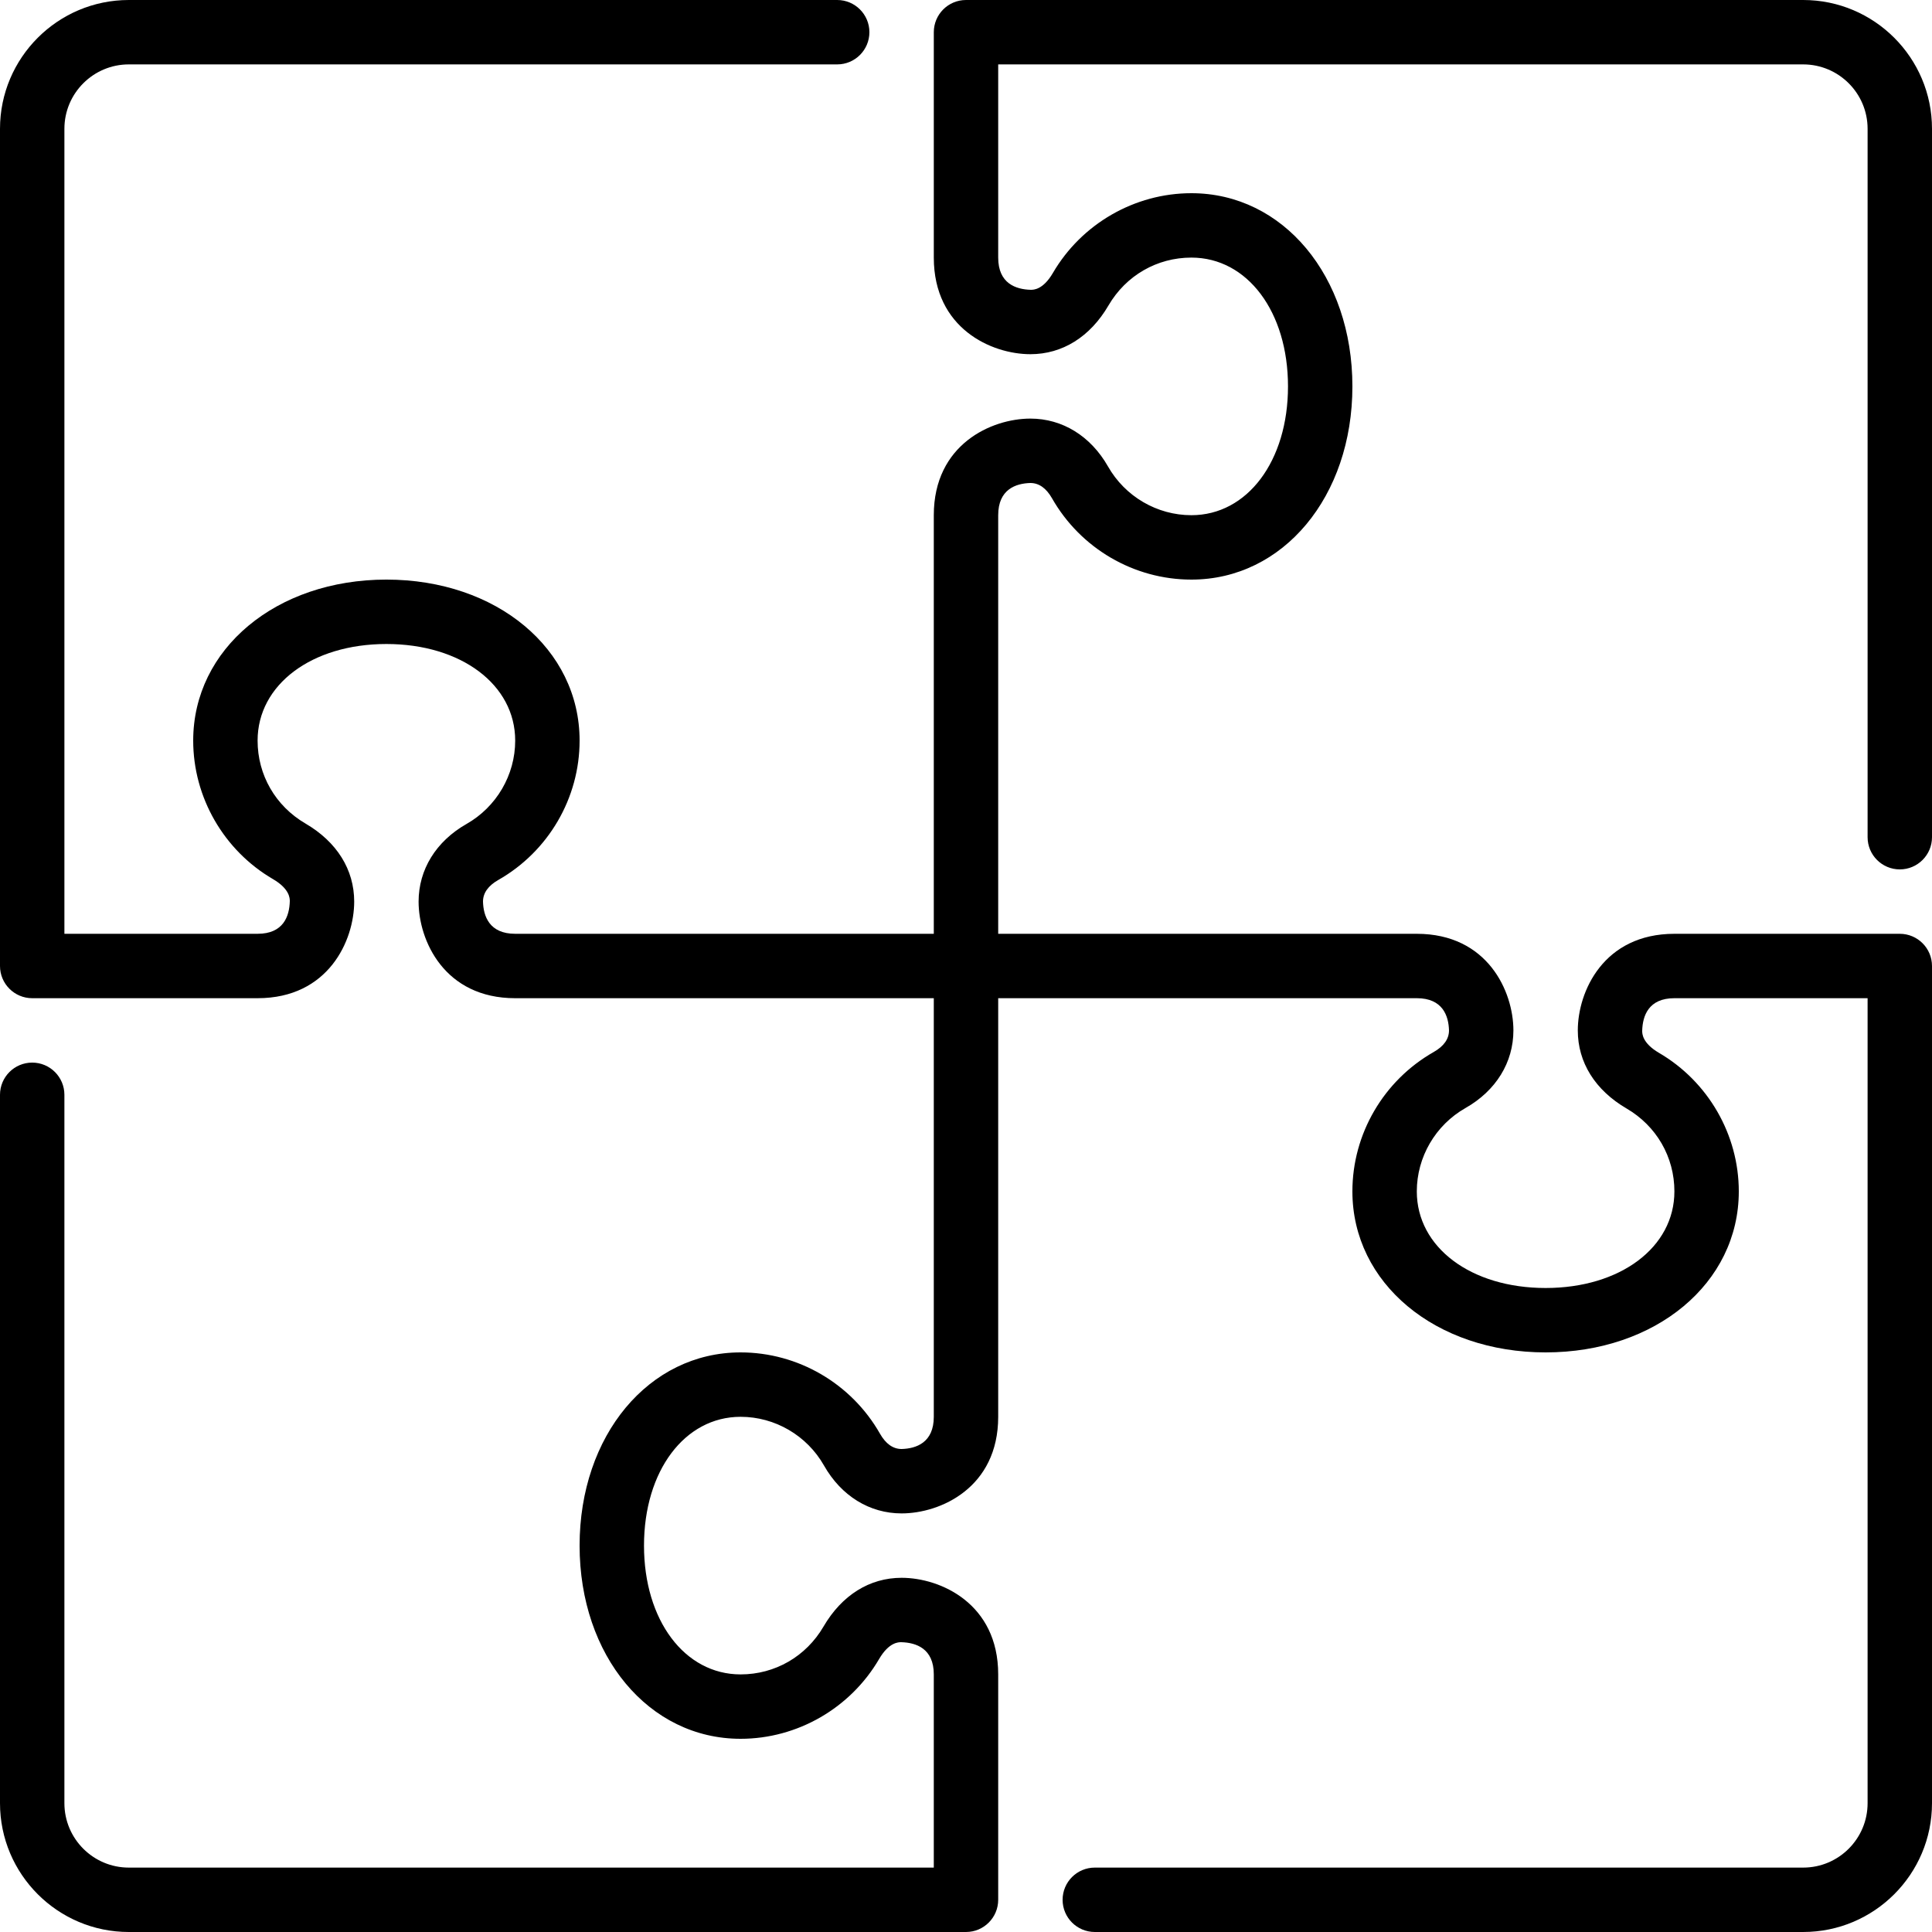
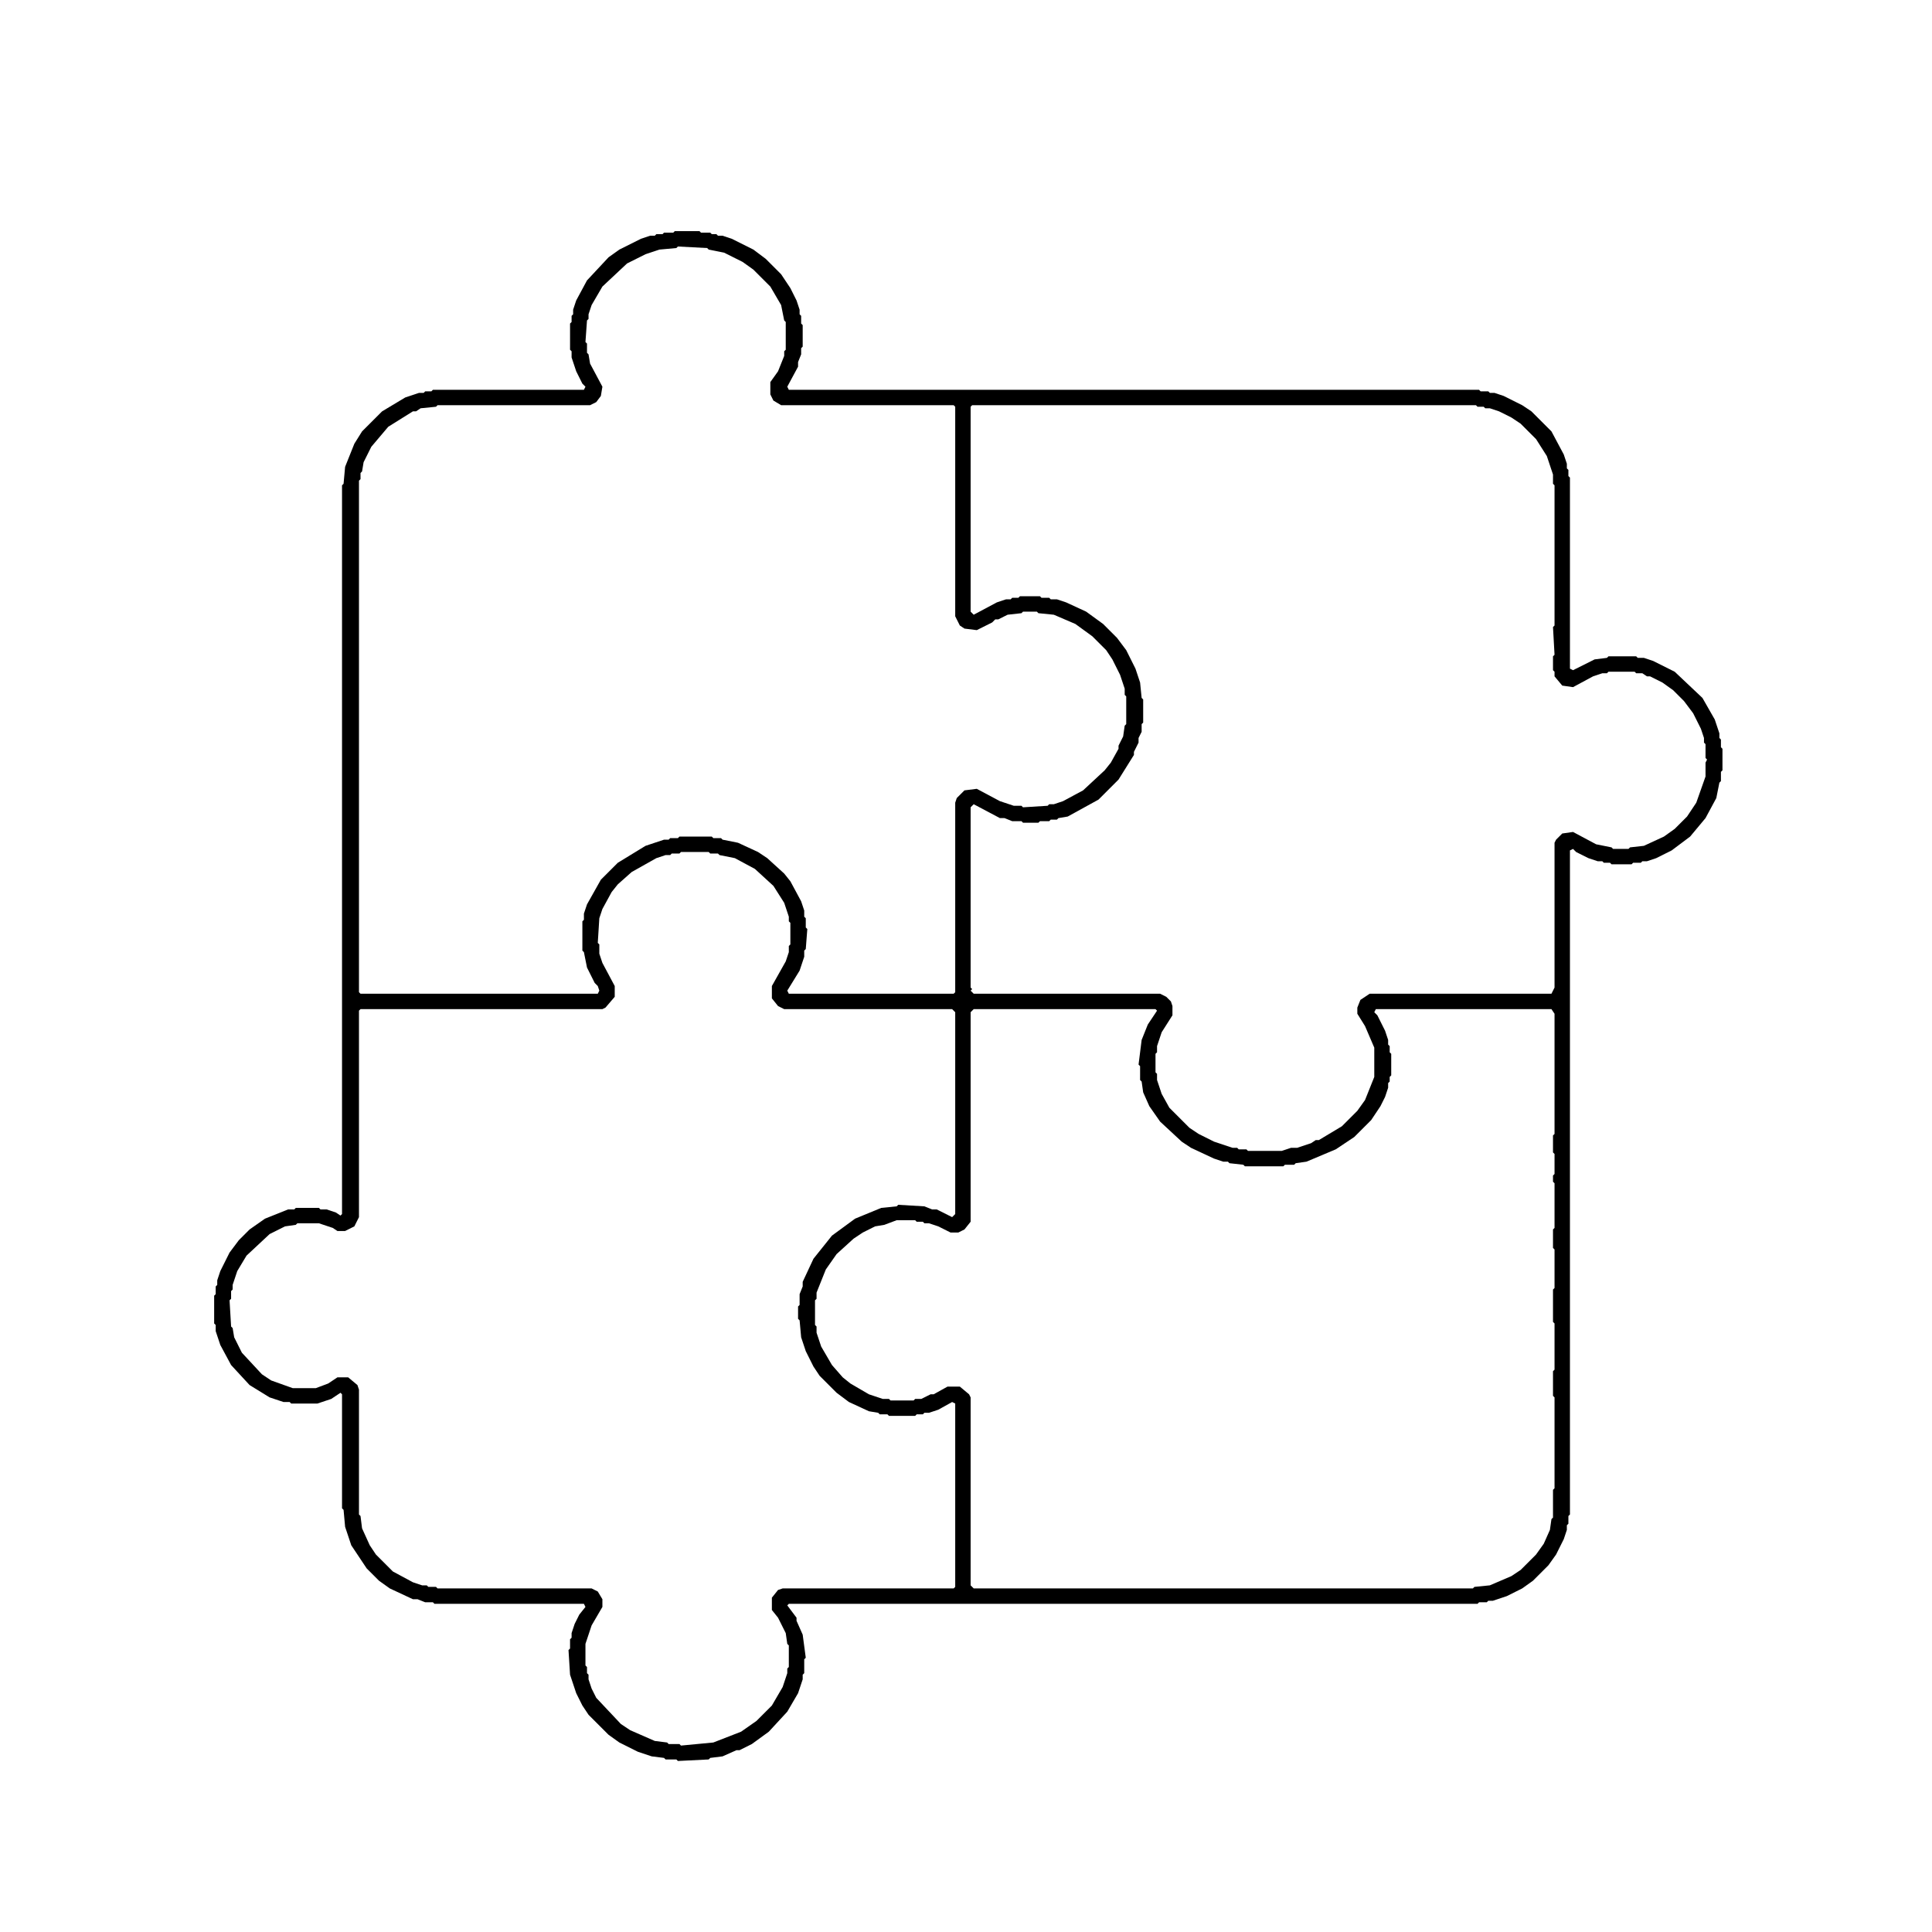
- <svg xmlns="http://www.w3.org/2000/svg" fill="#000000" height="800px" width="800px" version="1.1" id="Layer_1" viewBox="0 0 512 512" xml:space="preserve">
-   <g>
-     <g>
-       <path d="M503.467,230.4c4.71,0,8.533-3.823,8.533-8.533V34.133C512,15.309,496.691,0,477.867,0H256    c-4.71,0-8.533,3.823-8.533,8.533v59.733c0,18.782,15.309,25.6,25.6,25.6c8.482,0,15.829-4.591,20.693-12.919    c4.634-7.936,12.851-12.681,21.973-12.681c14.831,0,25.6,14.353,25.6,34.133s-10.769,34.133-25.6,34.133    c-9.105,0-17.579-4.949-22.11-12.928c-4.591-8.055-12.083-12.672-20.557-12.672c-10.291,0-25.6,6.818-25.6,25.6v110.933H136.533    c-6.869,0-8.431-4.693-8.533-8.533c0-2.27,1.365-4.198,4.045-5.726c13.295-7.56,21.555-21.709,21.555-36.941    c0-24.328-22.016-42.667-51.2-42.667c-29.184,0-51.2,18.338-51.2,42.667c0,15.027,8.098,29.099,21.146,36.71    c4.454,2.603,4.454,5.129,4.454,5.854c-0.102,3.942-1.664,8.636-8.533,8.636h-51.2V34.133c0-9.412,7.654-17.067,17.067-17.067    h187.733c4.71,0,8.533-3.823,8.533-8.533S226.577,0,221.867,0H34.133C15.309,0,0,15.309,0,34.133V256    c0,4.71,3.823,8.533,8.533,8.533h59.733c18.782,0,25.6-15.309,25.6-25.6c0-8.482-4.591-15.829-12.919-20.693    c-7.936-4.634-12.681-12.851-12.681-21.973c0-14.831,14.353-25.6,34.133-25.6s34.133,10.769,34.133,25.6    c0,9.105-4.949,17.579-12.928,22.11c-8.055,4.591-12.672,12.083-12.672,20.557c0,10.291,6.818,25.6,25.6,25.6h110.933v110.933    c0,6.869-4.693,8.431-8.533,8.533c-2.27,0-4.198-1.365-5.726-4.053c-7.56-13.286-21.717-21.547-36.941-21.547    c-24.328,0-42.667,22.016-42.667,51.2c0,29.184,18.338,51.2,42.667,51.2c15.027,0,29.099-8.107,36.71-21.146    c2.603-4.454,5.129-4.454,5.854-4.454c3.942,0.102,8.636,1.664,8.636,8.533v51.2H34.133c-9.412,0-17.067-7.654-17.067-17.067    V290.133c0-4.71-3.823-8.533-8.533-8.533S0,285.423,0,290.133v187.733C0,496.691,15.309,512,34.133,512H256    c4.71,0,8.533-3.823,8.533-8.533v-59.733c0-18.782-15.309-25.6-25.6-25.6c-8.482,0-15.829,4.591-20.693,12.919    c-4.634,7.936-12.851,12.681-21.973,12.681c-14.831,0-25.6-14.353-25.6-34.133s10.769-34.133,25.6-34.133    c9.105,0,17.579,4.949,22.101,12.911c4.574,8.064,12.075,12.689,20.565,12.689c10.291,0,25.6-6.818,25.6-25.6V264.533h110.933    c6.869,0,8.431,4.693,8.533,8.533c0,2.27-1.365,4.198-4.053,5.726c-13.286,7.561-21.547,21.717-21.547,36.941    c0,24.329,22.016,42.667,51.2,42.667c29.184,0,51.2-18.338,51.2-42.667c0-15.027-8.107-29.099-21.146-36.71    c-4.454-2.603-4.454-5.129-4.454-5.854c0.102-3.942,1.664-8.636,8.533-8.636h51.2v213.333c0,9.412-7.654,17.067-17.067,17.067    H290.133c-4.71,0-8.533,3.823-8.533,8.533s3.823,8.533,8.533,8.533h187.733C496.691,512,512,496.691,512,477.867V256    c0-4.71-3.823-8.533-8.533-8.533h-59.733c-18.782,0-25.6,15.309-25.6,25.6c0,8.482,4.591,15.829,12.919,20.693    c7.936,4.634,12.681,12.851,12.681,21.973c0,14.831-14.353,25.6-34.133,25.6s-34.133-10.769-34.133-25.6    c0-9.105,4.949-17.579,12.911-22.101c8.064-4.574,12.689-12.075,12.689-20.565c0-10.291-6.818-25.6-25.6-25.6H264.533V136.533    c0-6.869,4.693-8.431,8.533-8.533c2.27,0,4.198,1.365,5.726,4.045c7.561,13.295,21.709,21.555,36.941,21.555    c24.329,0,42.667-22.016,42.667-51.2c0-29.184-18.338-51.2-42.667-51.2c-15.027,0-29.099,8.098-36.71,21.146    c-2.603,4.454-5.129,4.454-5.854,4.454c-3.942-0.102-8.636-1.664-8.636-8.533v-51.2h213.333c9.412,0,17.067,7.654,17.067,17.067    v187.733C494.933,226.577,498.756,230.4,503.467,230.4z" />
-     </g>
-   </g>
+ <svg xmlns="http://www.w3.org/2000/svg" width="1254" height="1254" viewBox="0 0 1254 1254">
+   <path d="     M 248 267 L 235 280 L 230 288 L 224 303 L 223 314 L 222 315 L 222 788 L 221 789 L 218 787 L 212 785 L 208 785 L 207 784 L 192 784 L 191 785 L 187 785 L 172 791 L 162 798 L 155 805 L 149 813 L 143 825 L 141 831 L 141 834 L 140 835 L 140 840 L 139 841 L 139 859 L 140 860 L 140 864 L 143 873 L 150 886 L 162 899 L 175 907 L 184 910 L 188 910 L 189 911 L 206 911 L 215 908 L 221 904 L 222 905 L 222 979 L 223 980 L 224 991 L 228 1003 L 238 1018 L 246 1026 L 253 1031 L 268 1038 L 271 1038 L 276 1040 L 281 1040 L 282 1041 L 379 1041 L 380 1043 L 376 1048 L 373 1054 L 371 1060 L 371 1063 L 370 1064 L 370 1070 L 369 1071 L 370 1087 L 374 1099 L 378 1107 L 382 1113 L 395 1126 L 402 1131 L 414 1137 L 423 1140 L 431 1141 L 432 1142 L 439 1142 L 440 1143 L 460 1142 L 461 1141 L 469 1140 L 478 1136 L 480 1136 L 488 1132 L 499 1124 L 511 1111 L 518 1099 L 521 1090 L 521 1087 L 522 1086 L 522 1077 L 523 1076 L 521 1061 L 517 1052 L 517 1050 L 511 1042 L 512 1041 L 959 1041 L 960 1040 L 965 1040 L 966 1039 L 969 1039 L 978 1036 L 988 1031 L 995 1026 L 1005 1016 L 1010 1009 L 1015 999 L 1017 993 L 1017 990 L 1018 989 L 1018 984 L 1019 983 L 1019 552 L 1021 551 L 1023 553 L 1031 557 L 1037 559 L 1040 559 L 1041 560 L 1045 560 L 1046 561 L 1059 561 L 1060 560 L 1065 560 L 1066 559 L 1069 559 L 1075 557 L 1085 552 L 1097 543 L 1107 531 L 1114 518 L 1116 508 L 1117 507 L 1117 501 L 1118 500 L 1118 486 L 1117 485 L 1117 480 L 1116 479 L 1116 476 L 1113 467 L 1105 453 L 1087 436 L 1073 429 L 1067 427 L 1063 427 L 1062 426 L 1044 426 L 1043 427 L 1035 428 L 1021 435 L 1019 434 L 1019 310 L 1018 309 L 1018 305 L 1017 304 L 1017 301 L 1015 295 L 1007 280 L 994 267 L 988 263 L 976 257 L 970 255 L 967 255 L 966 254 L 961 254 L 960 253 L 512 253 L 511 251 L 518 238 L 518 235 L 520 230 L 520 226 L 521 225 L 521 211 L 520 210 L 520 205 L 519 204 L 519 201 L 517 195 L 513 187 L 507 178 L 497 168 L 489 162 L 475 155 L 469 153 L 466 153 L 465 152 L 462 152 L 461 151 L 455 151 L 454 150 L 438 150 L 437 151 L 431 151 L 430 152 L 426 152 L 425 153 L 422 153 L 416 155 L 402 162 L 395 167 L 381 182 L 374 195 L 372 201 L 372 204 L 371 205 L 371 209 L 370 210 L 370 227 L 371 228 L 371 232 L 374 241 L 378 249 L 380 251 L 379 253 L 281 253 L 280 254 L 276 254 L 275 255 L 272 255 L 263 258 Z     M 630 657 L 632 655 L 750 655 L 751 656 L 745 665 L 741 675 L 739 691 L 740 692 L 740 701 L 741 702 L 742 709 L 746 718 L 753 728 L 767 741 L 773 745 L 788 752 L 794 754 L 797 754 L 798 755 L 807 756 L 808 757 L 833 757 L 834 756 L 840 756 L 841 755 L 848 754 L 867 746 L 879 738 L 890 727 L 896 718 L 899 712 L 901 706 L 901 703 L 902 702 L 902 699 L 903 698 L 903 684 L 902 683 L 902 679 L 901 678 L 901 675 L 899 669 L 894 659 L 892 657 L 893 655 L 1007 655 L 1009 658 L 1009 736 L 1008 737 L 1008 748 L 1009 749 L 1009 762 L 1008 763 L 1008 767 L 1009 768 L 1009 797 L 1008 798 L 1008 810 L 1009 811 L 1009 836 L 1008 837 L 1008 858 L 1009 859 L 1009 889 L 1008 890 L 1008 906 L 1009 907 L 1009 966 L 1008 967 L 1008 985 L 1007 986 L 1006 993 L 1002 1002 L 997 1009 L 987 1019 L 981 1023 L 967 1029 L 957 1030 L 956 1031 L 632 1031 L 630 1029 L 630 907 L 629 905 L 623 900 L 615 900 L 606 905 L 604 905 L 598 908 L 594 908 L 593 909 L 578 909 L 577 908 L 573 908 L 564 905 L 552 898 L 547 894 L 540 886 L 533 874 L 530 865 L 530 861 L 529 860 L 529 844 L 530 843 L 530 839 L 536 824 L 543 814 L 554 804 L 560 800 L 568 796 L 574 795 L 582 792 L 594 792 L 595 793 L 599 793 L 600 794 L 603 794 L 609 796 L 617 800 L 622 800 L 626 798 L 630 793 Z     M 460 553 L 461 554 L 466 554 L 467 555 L 477 557 L 490 564 L 502 575 L 509 586 L 512 595 L 512 598 L 513 599 L 513 613 L 512 614 L 512 618 L 510 624 L 501 640 L 501 648 L 505 653 L 509 655 L 618 655 L 620 657 L 620 788 L 618 790 L 608 785 L 605 785 L 600 783 L 583 782 L 582 783 L 572 784 L 555 791 L 540 802 L 528 817 L 521 832 L 521 835 L 519 840 L 519 847 L 518 848 L 518 856 L 519 857 L 520 868 L 523 877 L 528 887 L 532 893 L 543 904 L 551 910 L 564 916 L 570 917 L 571 918 L 576 918 L 577 919 L 594 919 L 595 918 L 599 918 L 600 917 L 603 917 L 609 915 L 618 910 L 620 911 L 620 1030 L 619 1031 L 508 1031 L 505 1032 L 501 1037 L 501 1045 L 505 1050 L 510 1060 L 511 1067 L 512 1068 L 512 1082 L 511 1083 L 511 1086 L 508 1095 L 501 1107 L 491 1117 L 481 1124 L 463 1131 L 442 1133 L 441 1132 L 434 1132 L 433 1131 L 425 1130 L 409 1123 L 403 1119 L 387 1102 L 384 1096 L 382 1090 L 382 1087 L 381 1086 L 381 1082 L 380 1081 L 380 1067 L 384 1055 L 391 1043 L 391 1038 L 388 1033 L 384 1031 L 284 1031 L 283 1030 L 278 1030 L 277 1029 L 274 1029 L 268 1027 L 255 1020 L 244 1009 L 240 1003 L 235 992 L 234 984 L 233 983 L 233 902 L 232 899 L 226 894 L 219 894 L 213 898 L 205 901 L 190 901 L 176 896 L 170 892 L 157 878 L 152 868 L 151 862 L 150 861 L 149 844 L 150 843 L 150 838 L 151 837 L 151 834 L 154 825 L 160 815 L 175 801 L 185 796 L 192 795 L 193 794 L 207 794 L 216 797 L 219 799 L 224 799 L 230 796 L 233 790 L 233 656 L 234 655 L 391 655 L 393 654 L 399 647 L 399 640 L 391 625 L 389 619 L 389 613 L 388 612 L 389 596 L 391 590 L 397 579 L 401 574 L 410 566 L 426 557 L 432 555 L 435 555 L 436 554 L 441 554 L 442 553 Z     M 630 264 L 631 263 L 958 263 L 959 264 L 963 264 L 964 265 L 967 265 L 973 267 L 981 271 L 987 275 L 997 285 L 1004 296 L 1008 308 L 1008 314 L 1009 315 L 1009 406 L 1008 407 L 1009 425 L 1008 426 L 1008 435 L 1009 436 L 1009 439 L 1014 445 L 1021 446 L 1034 439 L 1040 437 L 1043 437 L 1044 436 L 1061 436 L 1062 437 L 1066 437 L 1069 439 L 1071 439 L 1079 443 L 1086 448 L 1093 455 L 1099 463 L 1104 473 L 1106 479 L 1106 482 L 1107 483 L 1107 492 L 1108 493 L 1107 495 L 1107 504 L 1101 521 L 1095 530 L 1087 538 L 1080 543 L 1067 549 L 1058 550 L 1057 551 L 1047 551 L 1046 550 L 1036 548 L 1021 540 L 1014 541 L 1010 545 L 1009 547 L 1009 641 L 1007 645 L 889 645 L 883 649 L 881 654 L 881 658 L 886 666 L 892 680 L 892 699 L 886 714 L 881 721 L 871 731 L 856 740 L 854 740 L 851 742 L 842 745 L 838 745 L 832 747 L 810 747 L 809 746 L 804 746 L 803 745 L 800 745 L 788 741 L 778 736 L 772 732 L 759 719 L 754 710 L 751 701 L 751 697 L 750 696 L 750 684 L 751 683 L 751 679 L 754 670 L 761 659 L 761 653 L 760 650 L 757 647 L 753 645 L 632 645 L 630 643 L 631 642 L 630 641 L 630 524 L 632 522 L 649 531 L 652 531 L 657 533 L 663 533 L 664 534 L 674 534 L 675 533 L 681 533 L 682 532 L 686 532 L 687 531 L 693 530 L 713 519 L 726 506 L 736 490 L 736 488 L 739 482 L 739 479 L 741 475 L 741 470 L 742 469 L 742 454 L 741 453 L 740 443 L 737 434 L 731 422 L 725 414 L 716 405 L 705 397 L 692 391 L 686 389 L 682 389 L 681 388 L 676 388 L 675 387 L 662 387 L 661 388 L 657 388 L 656 389 L 653 389 L 647 391 L 632 399 L 630 397 Z     M 620 264 L 620 400 L 623 406 L 626 408 L 634 409 L 644 404 L 646 402 L 648 402 L 654 399 L 663 398 L 664 397 L 673 397 L 674 398 L 684 399 L 698 405 L 709 413 L 718 422 L 722 428 L 727 438 L 730 447 L 730 451 L 731 452 L 731 470 L 730 471 L 729 478 L 726 484 L 726 486 L 721 495 L 717 500 L 703 513 L 690 520 L 684 522 L 681 522 L 680 523 L 664 524 L 663 523 L 658 523 L 649 520 L 634 512 L 626 513 L 621 518 L 620 521 L 620 644 L 619 645 L 512 645 L 511 643 L 519 630 L 522 621 L 522 617 L 523 616 L 524 603 L 523 602 L 523 596 L 522 595 L 522 591 L 520 585 L 513 572 L 509 567 L 498 557 L 492 553 L 479 547 L 469 545 L 468 544 L 463 544 L 462 543 L 441 543 L 440 544 L 435 544 L 434 545 L 431 545 L 419 549 L 401 560 L 390 571 L 381 587 L 379 593 L 379 597 L 378 598 L 378 617 L 379 618 L 381 628 L 386 638 L 388 640 L 389 643 L 388 645 L 234 645 L 233 644 L 233 312 L 234 311 L 234 307 L 235 306 L 236 300 L 241 290 L 252 277 L 268 267 L 270 267 L 273 265 L 283 264 L 284 263 L 383 263 L 387 261 L 390 257 L 391 251 L 383 236 L 382 230 L 381 229 L 381 223 L 380 222 L 381 208 L 382 207 L 382 204 L 384 198 L 391 186 L 407 171 L 419 165 L 428 162 L 439 161 L 440 160 L 459 161 L 460 162 L 470 164 L 482 170 L 489 175 L 500 186 L 507 198 L 509 208 L 510 209 L 510 227 L 509 228 L 509 231 L 505 241 L 500 248 L 500 256 L 502 260 L 507 263 L 619 263 Z   " fill="#000000" fill-rule="evenodd" clip-rule="evenodd" />
</svg>
